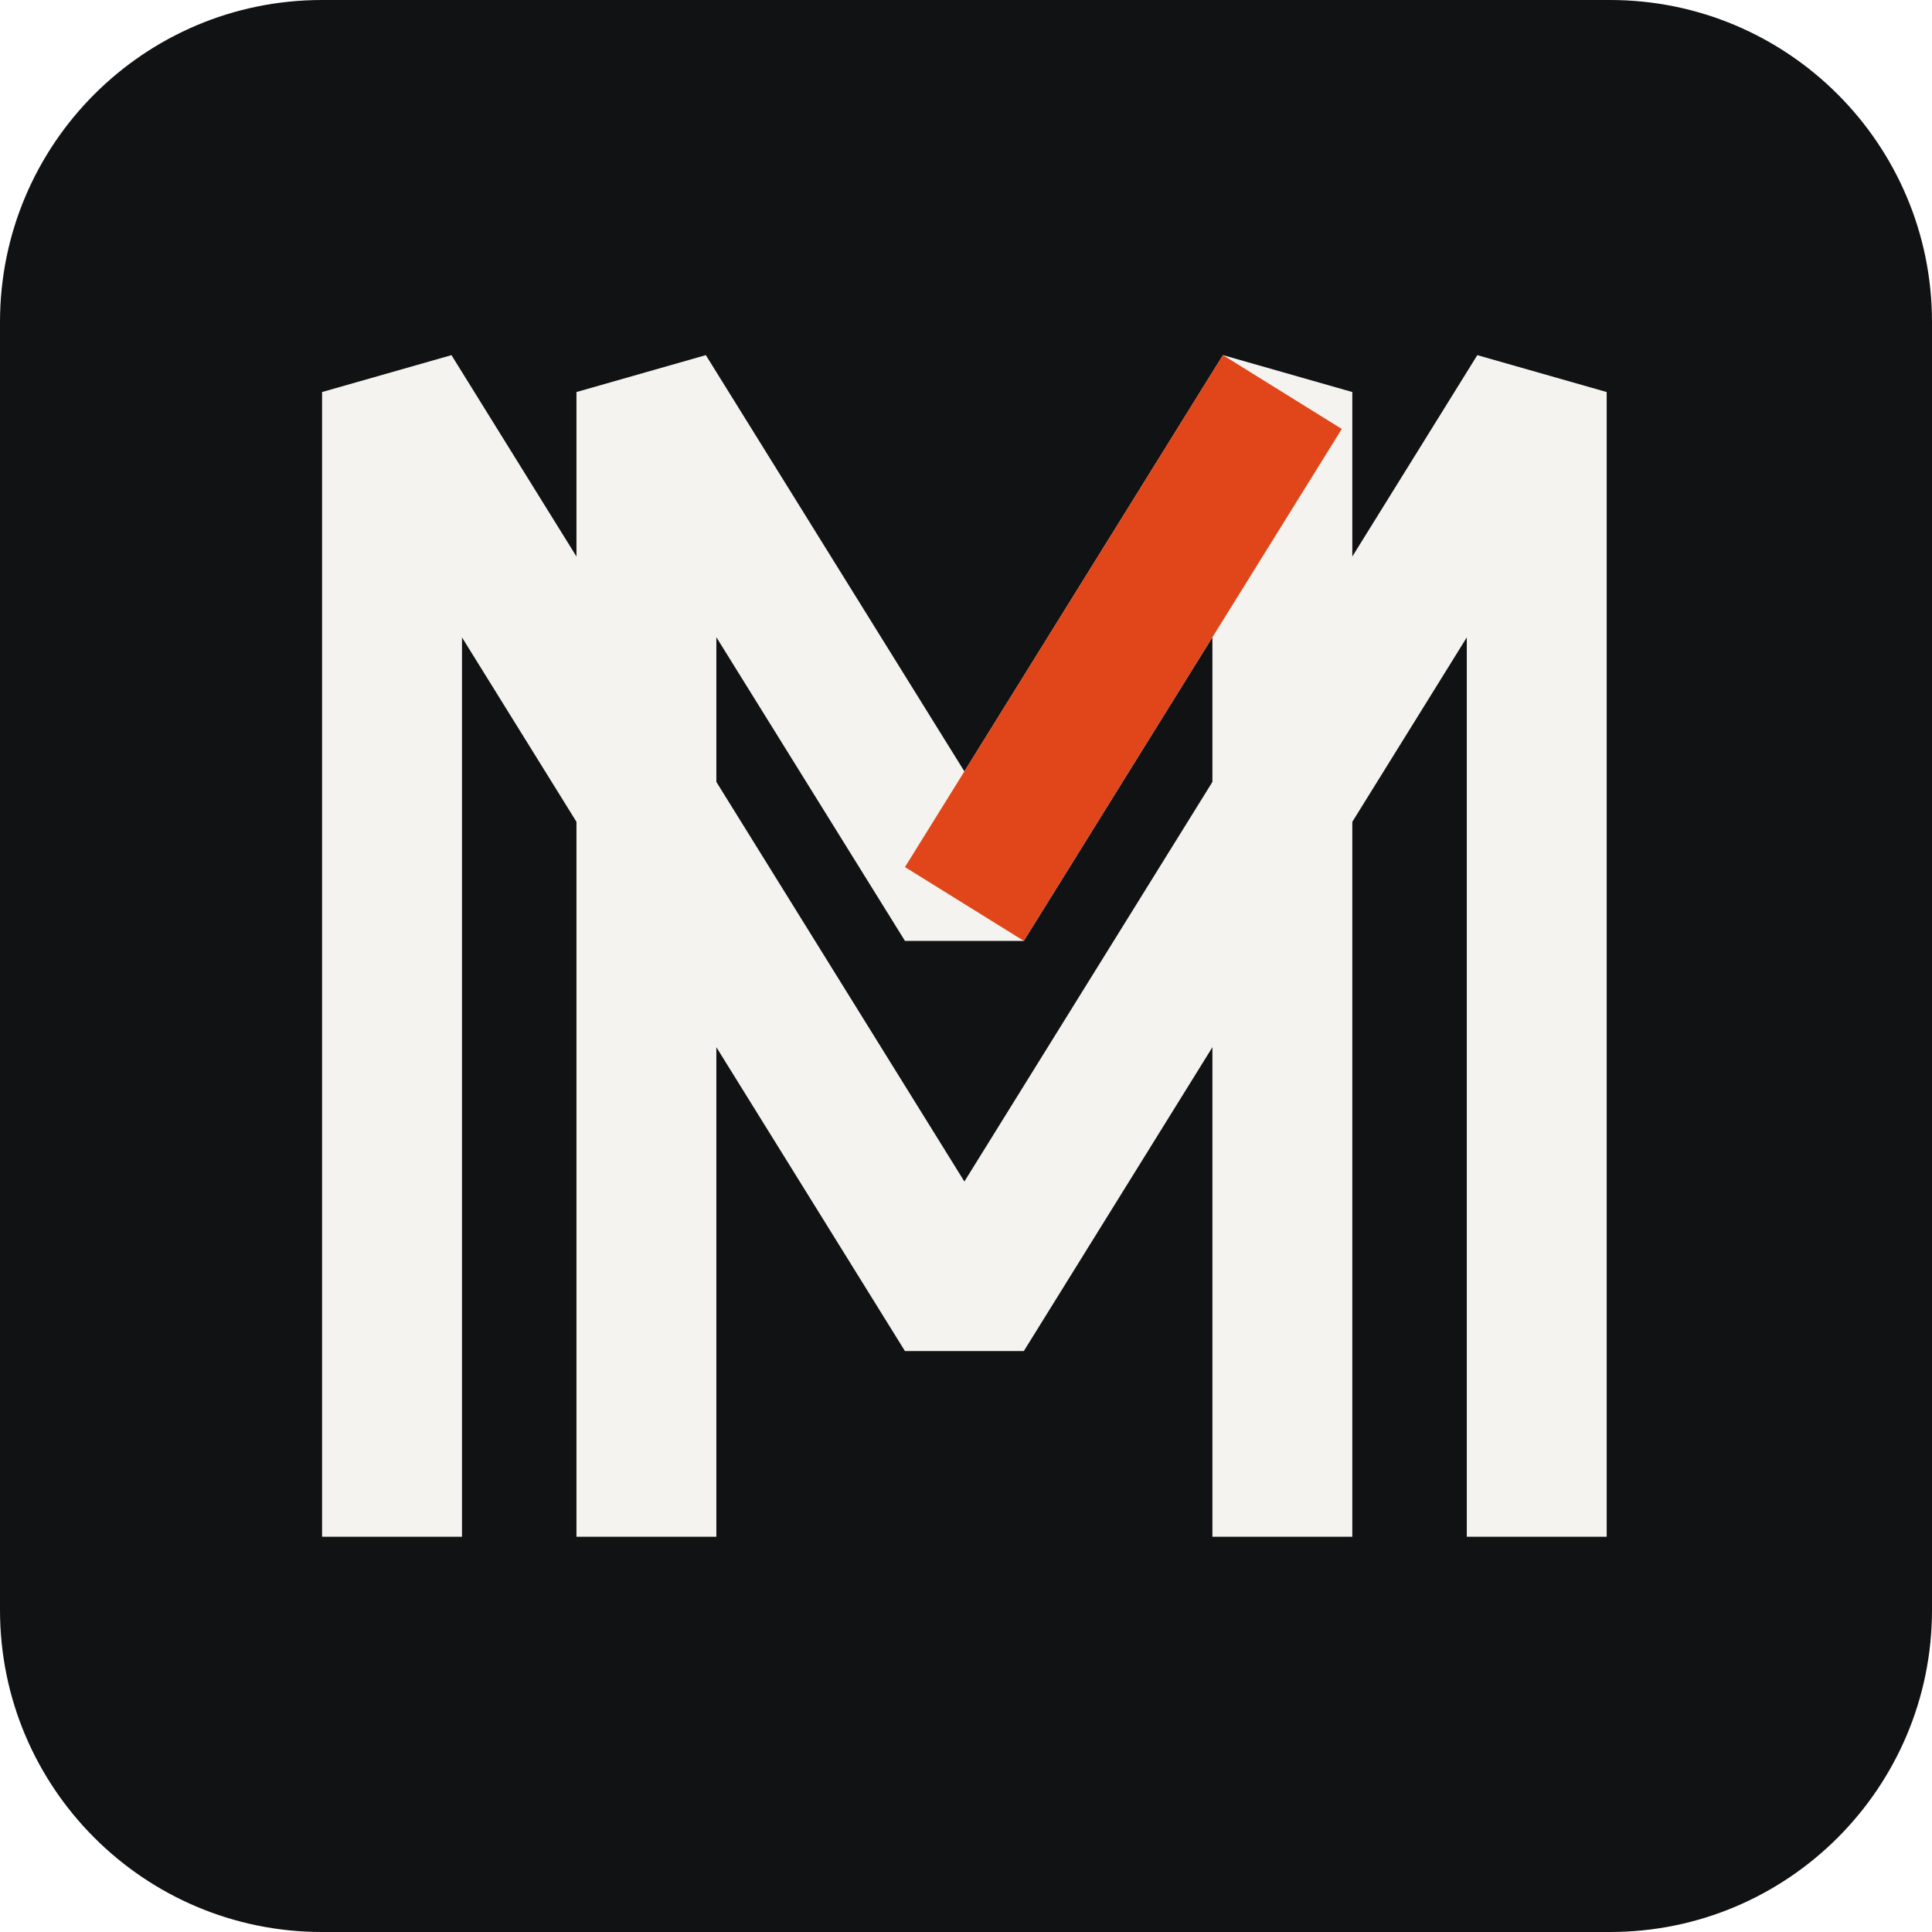
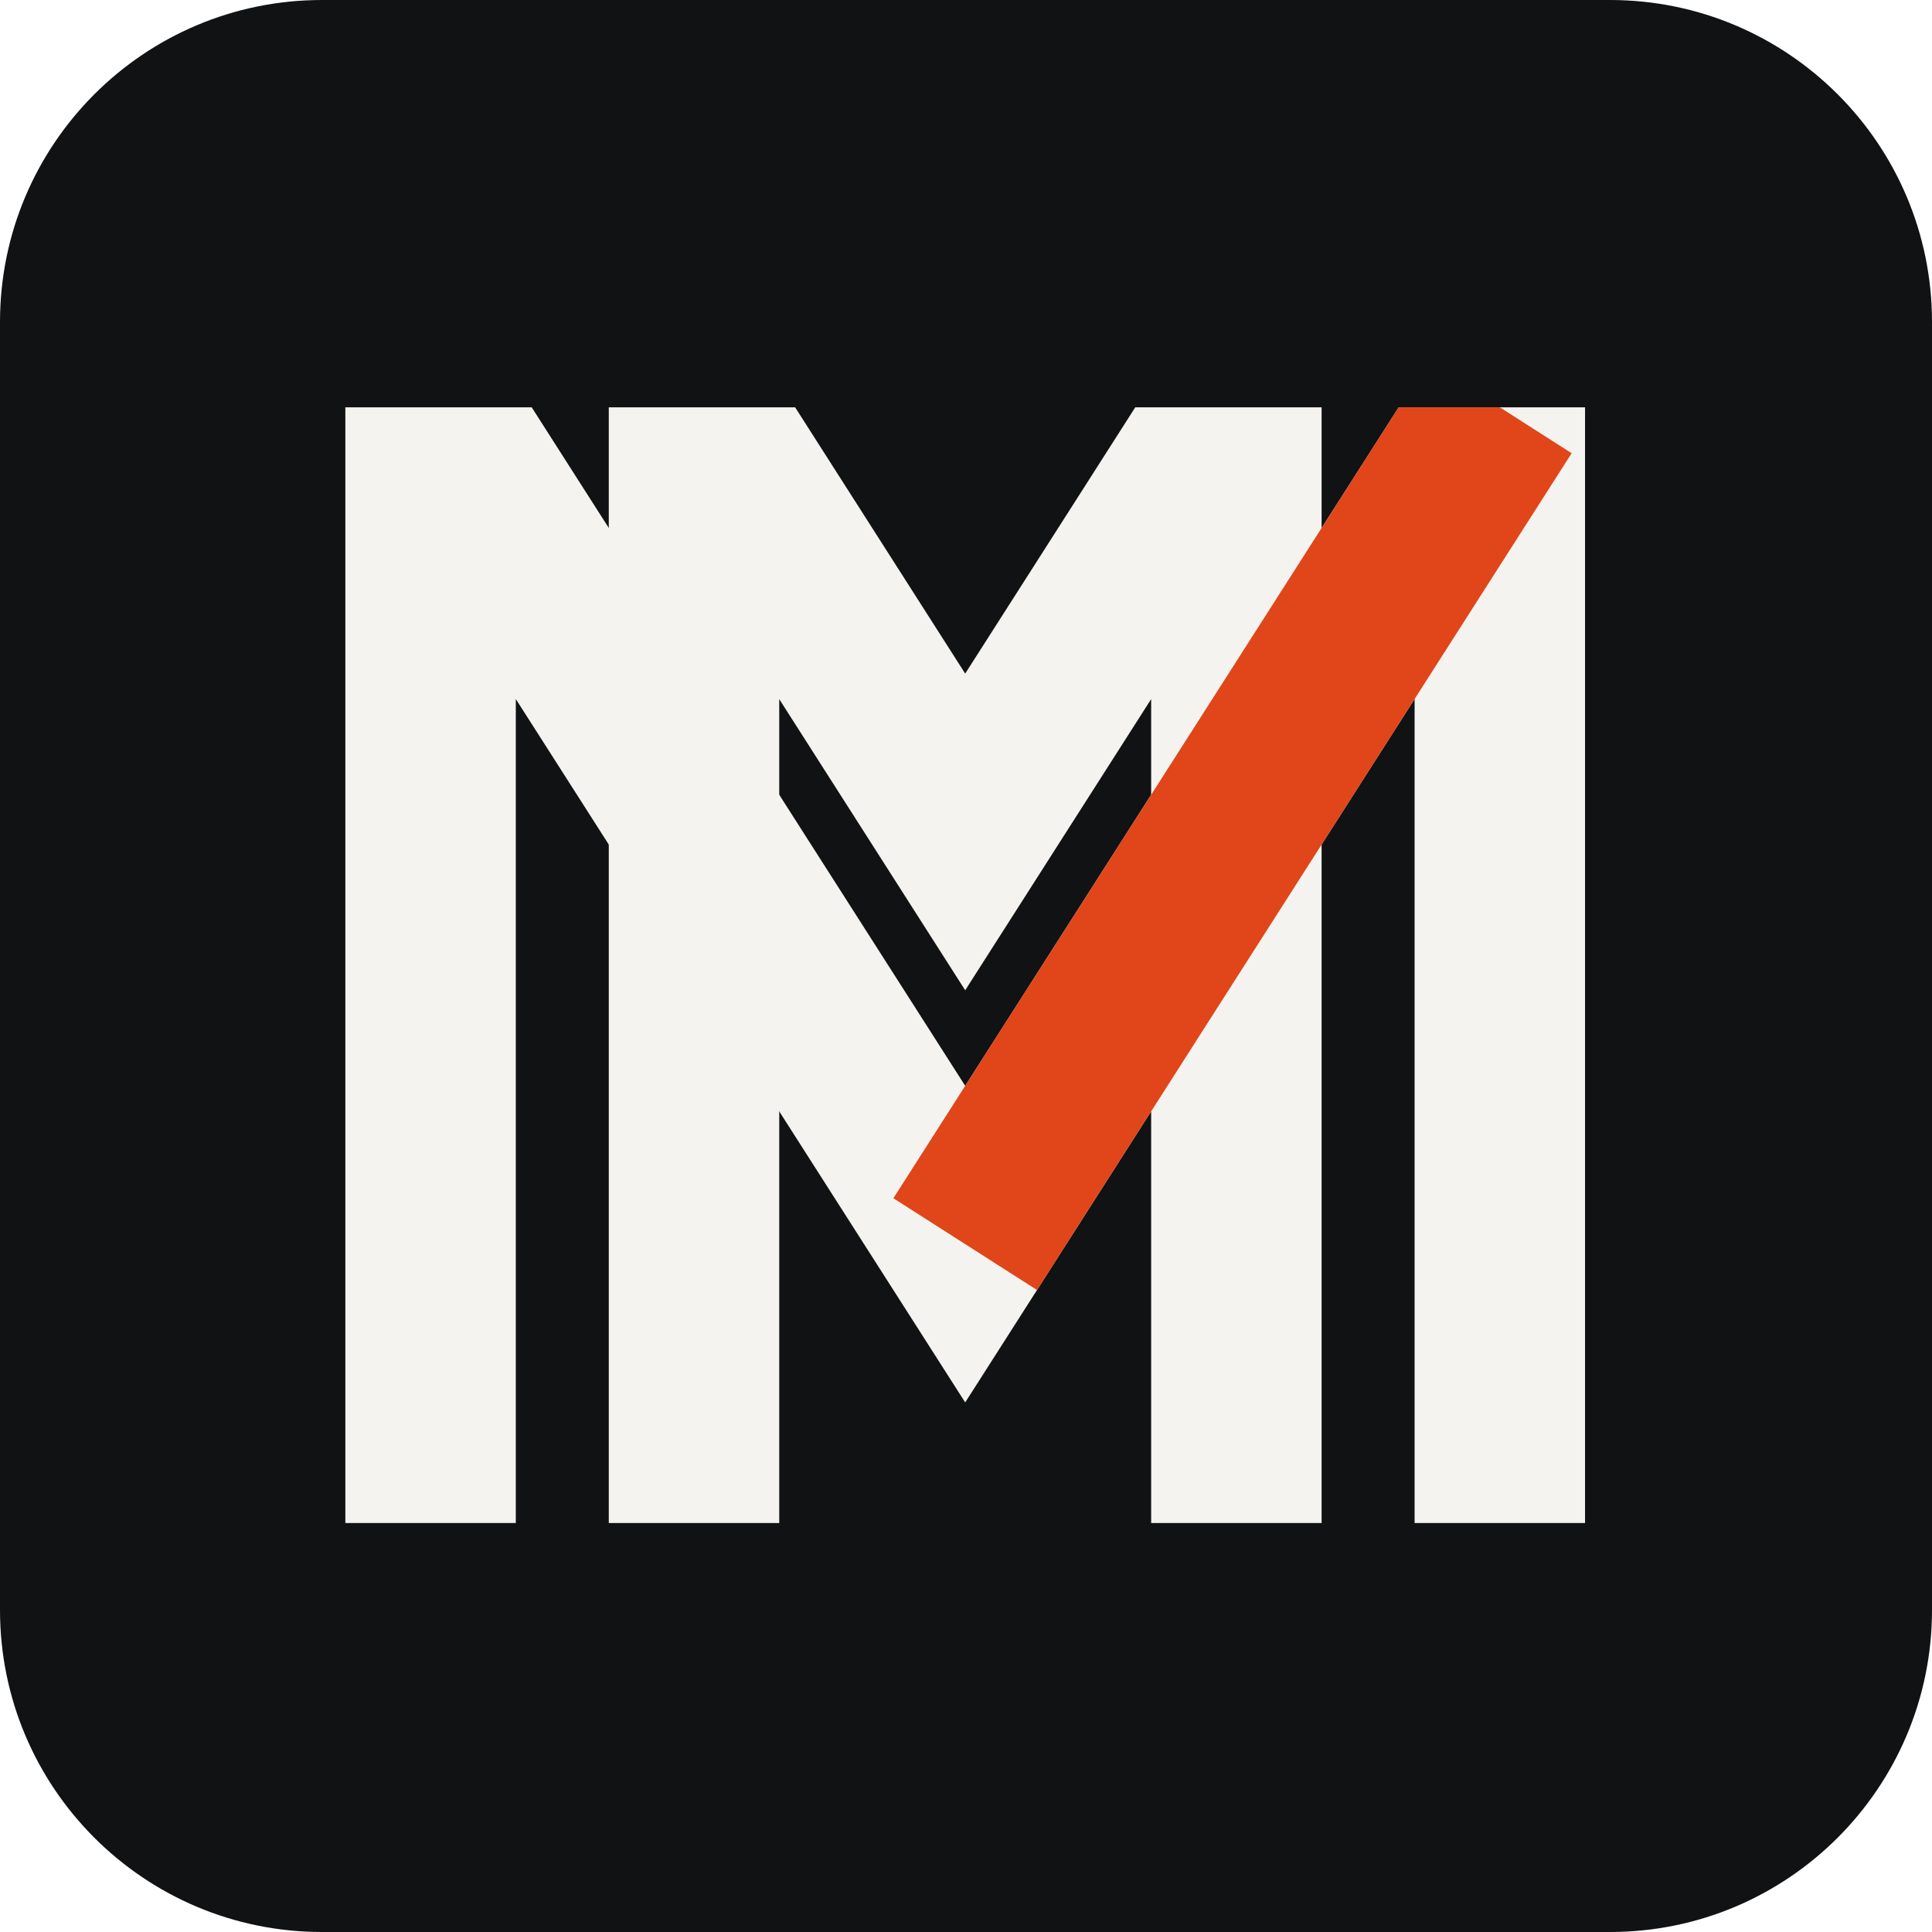
<svg xmlns="http://www.w3.org/2000/svg" viewBox="0 0 48 48">
+   <defs>
+     <clipPath id="m-clip">
+       <rect x="4" y="6" width="40" height="36" />
+     </clipPath>
+   </defs>
  <rect width="48" height="48" rx="8" fill="#111214" />
-   <g transform="translate(5 5) scale(.79)">
-     <g fill="none" stroke="#F4F3EF" stroke-width="4.4" stroke-linejoin="bevel">
-       <path d="M6 42V6l18 29L42 6v36" />
-       <path d="M14 42V6l10 16.1L34 6v36" />
+   <g transform="translate(5.5 5.5) scale(.77)" color="#F4F3EF">
+     <g clip-path="url(#m-clip)" fill="none" stroke-width="5.5" stroke-linejoin="miter" stroke-miterlimit="12">
+       <path stroke="currentColor" d="M6.75 42V6L24 33L41.25 6V42" />
+       <path stroke="currentColor" d="M15.25 42V6L24 19.7L32.75 6V42" />
+       <path stroke="#E04619" d="M24 33L41.25 6" />
    </g>
-     <path d="M24 22.1 34 6" fill="none" stroke="#E04619" stroke-width="4.4" />
  </g>
</svg>
